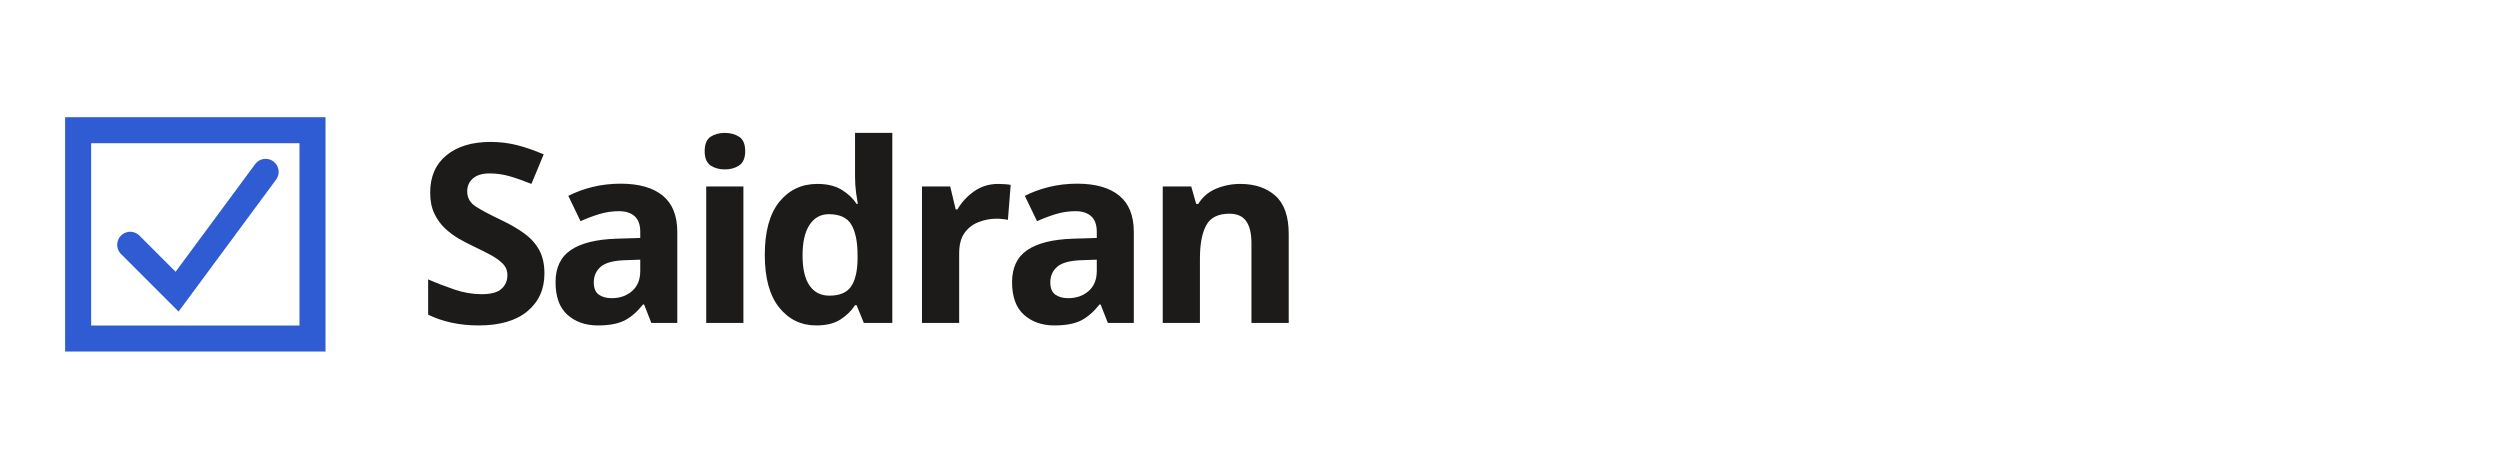
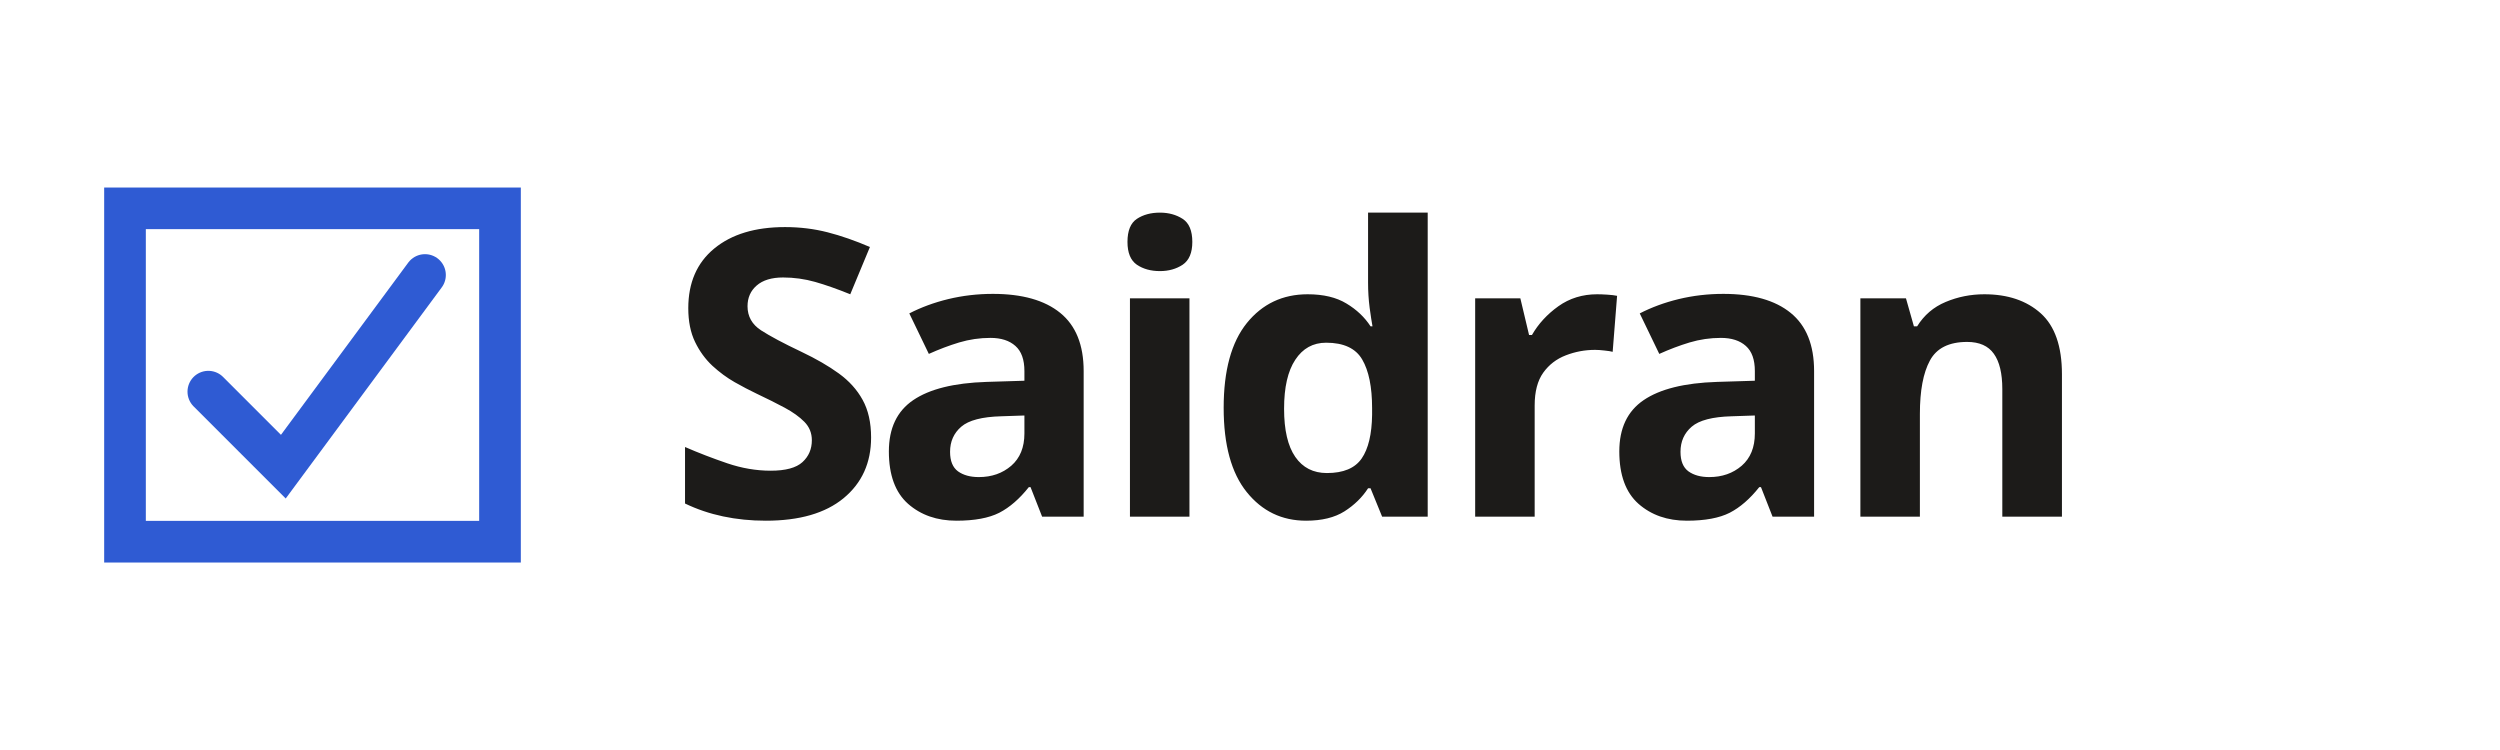
- <svg xmlns="http://www.w3.org/2000/svg" width="480" height="90" viewBox="0 0 480 90" role="img" aria-labelledby="title">
+ <svg xmlns="http://www.w3.org/2000/svg" width="300" height="90" viewBox="0 0 300 90" role="img" aria-labelledby="title">
  <style>.ink{fill:#1c1b19}.accent{stroke:#2f5bd3}</style>
  <g class="accent" fill="none" stroke-width="5" stroke-linecap="round">
    <path d="M15 65V25h45v40z" />
    <path d="m25 47 9 9 17-23" />
  </g>
  <text class="ink" x="80" y="62" font-family="system-ui,sans-serif" font-size="48" font-weight="650" letter-spacing="-1.8">Saidran</text>
</svg>
